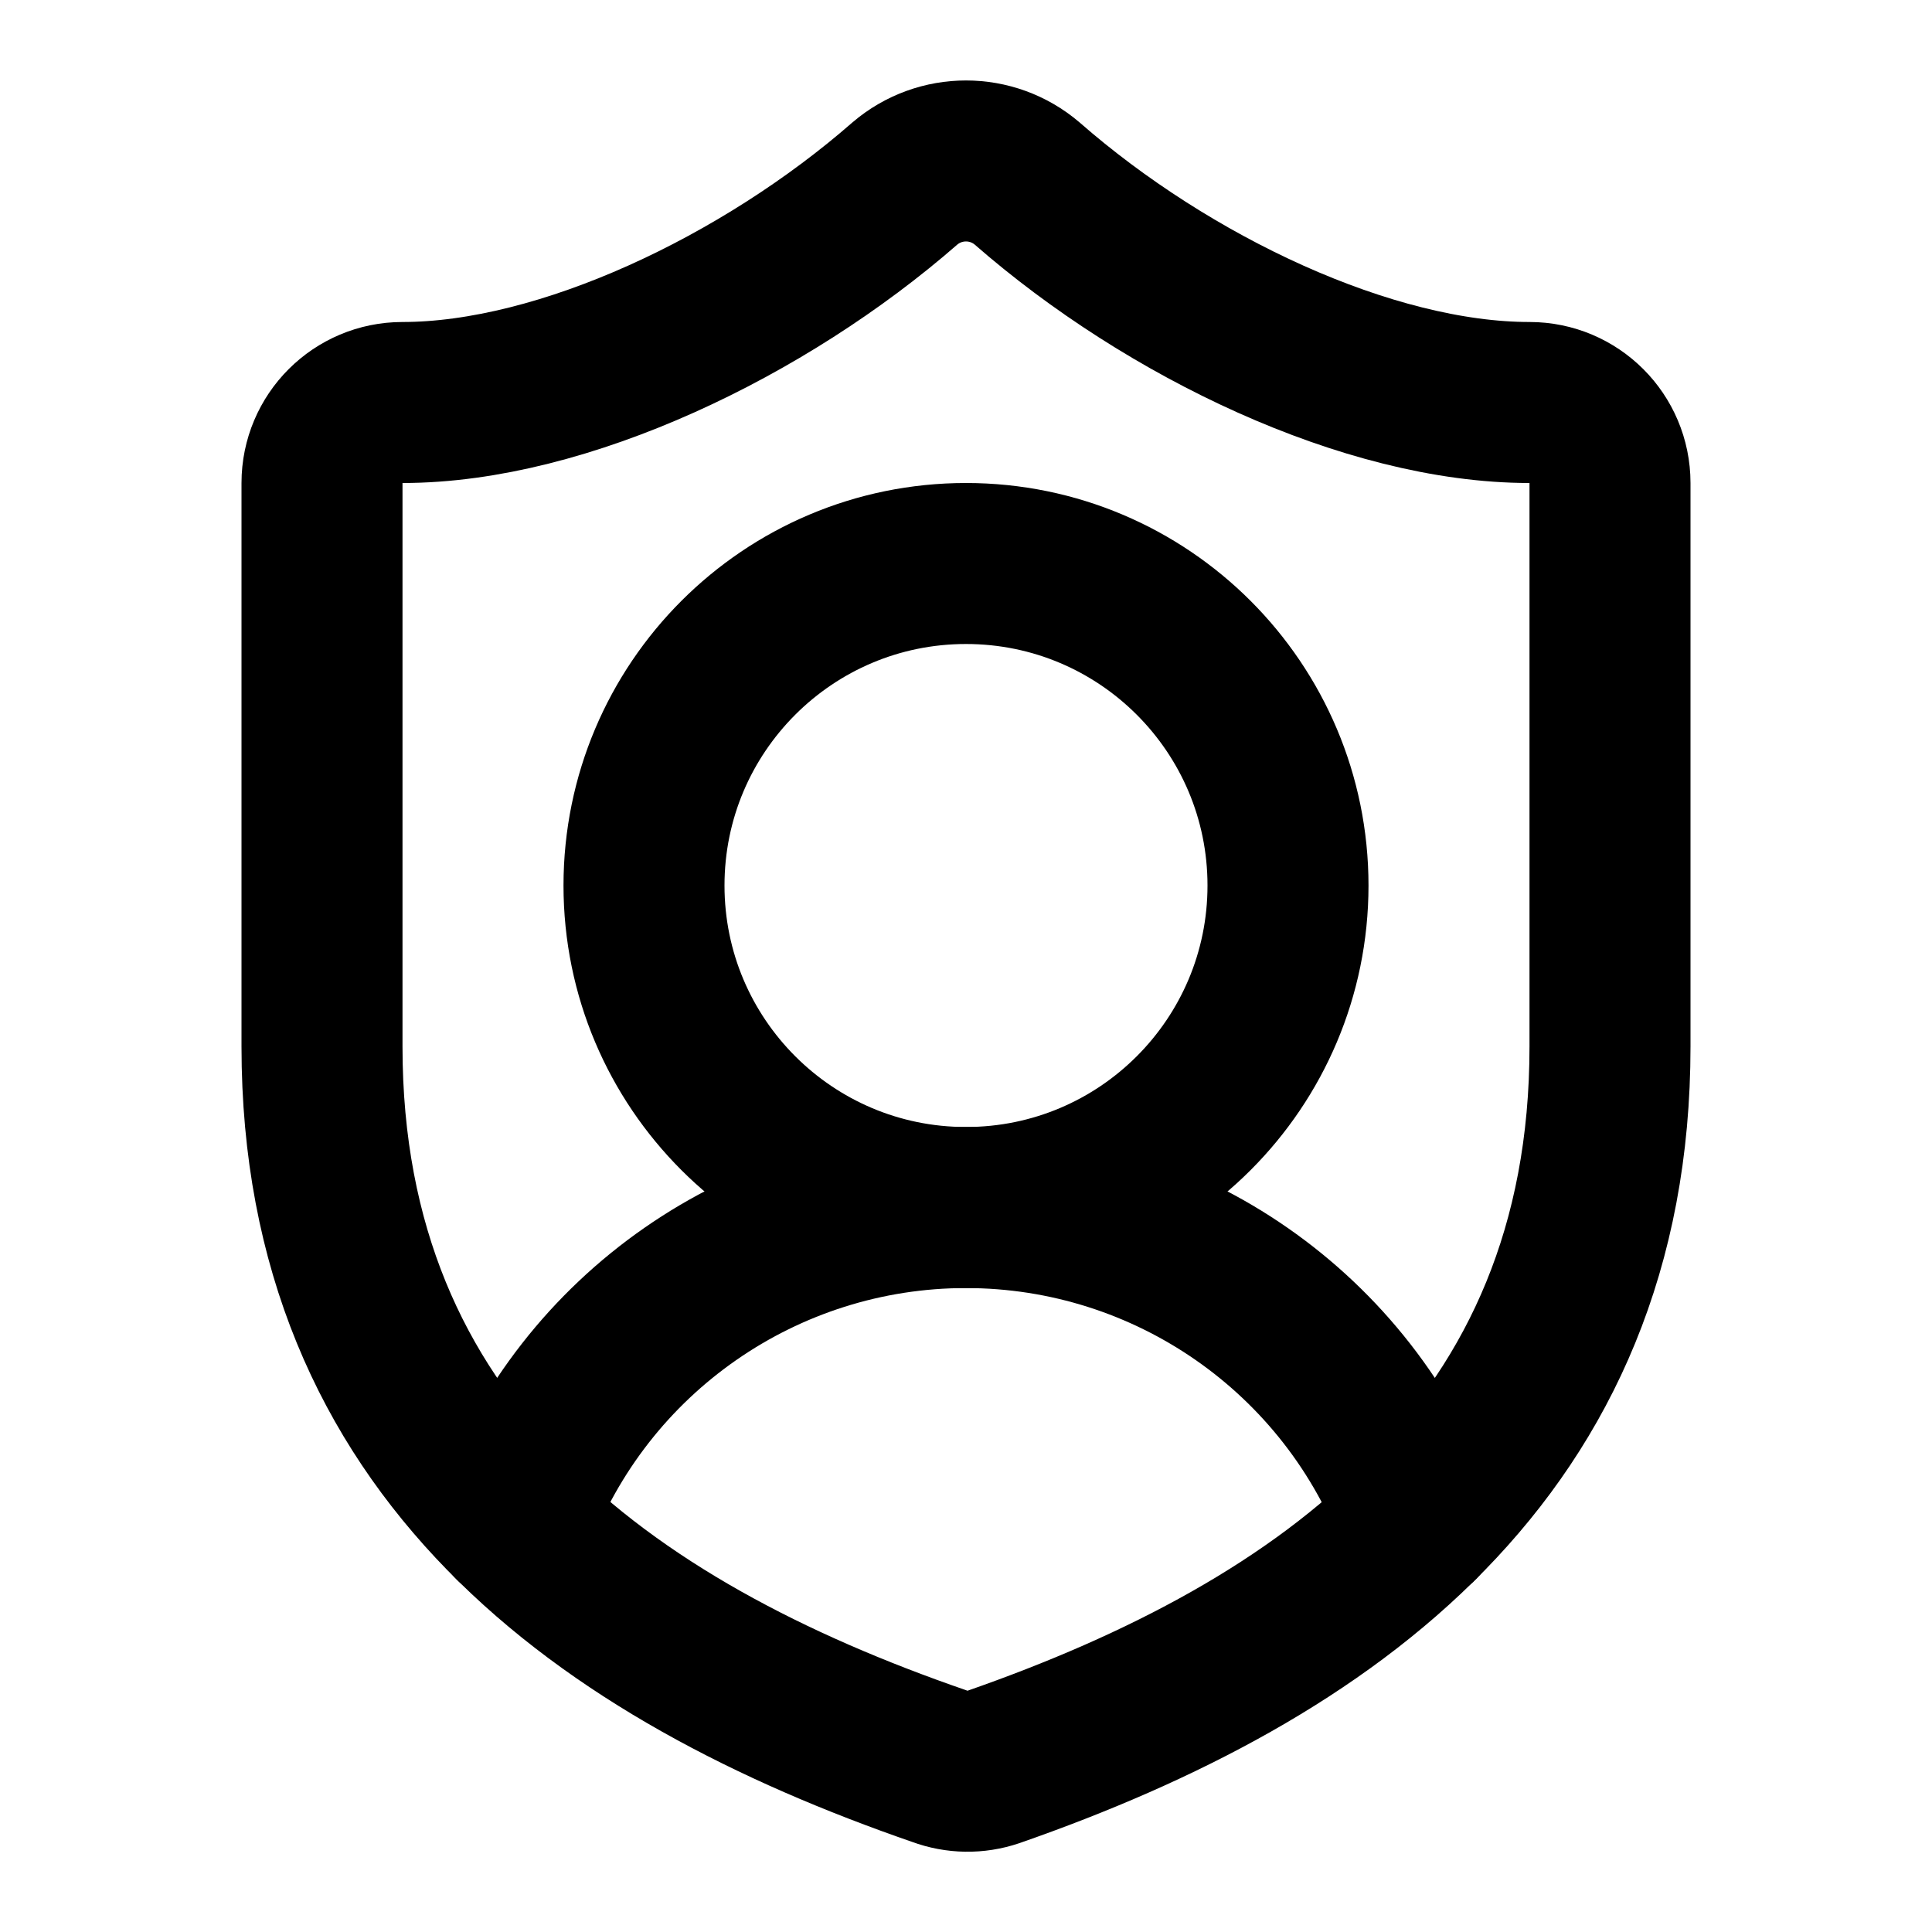
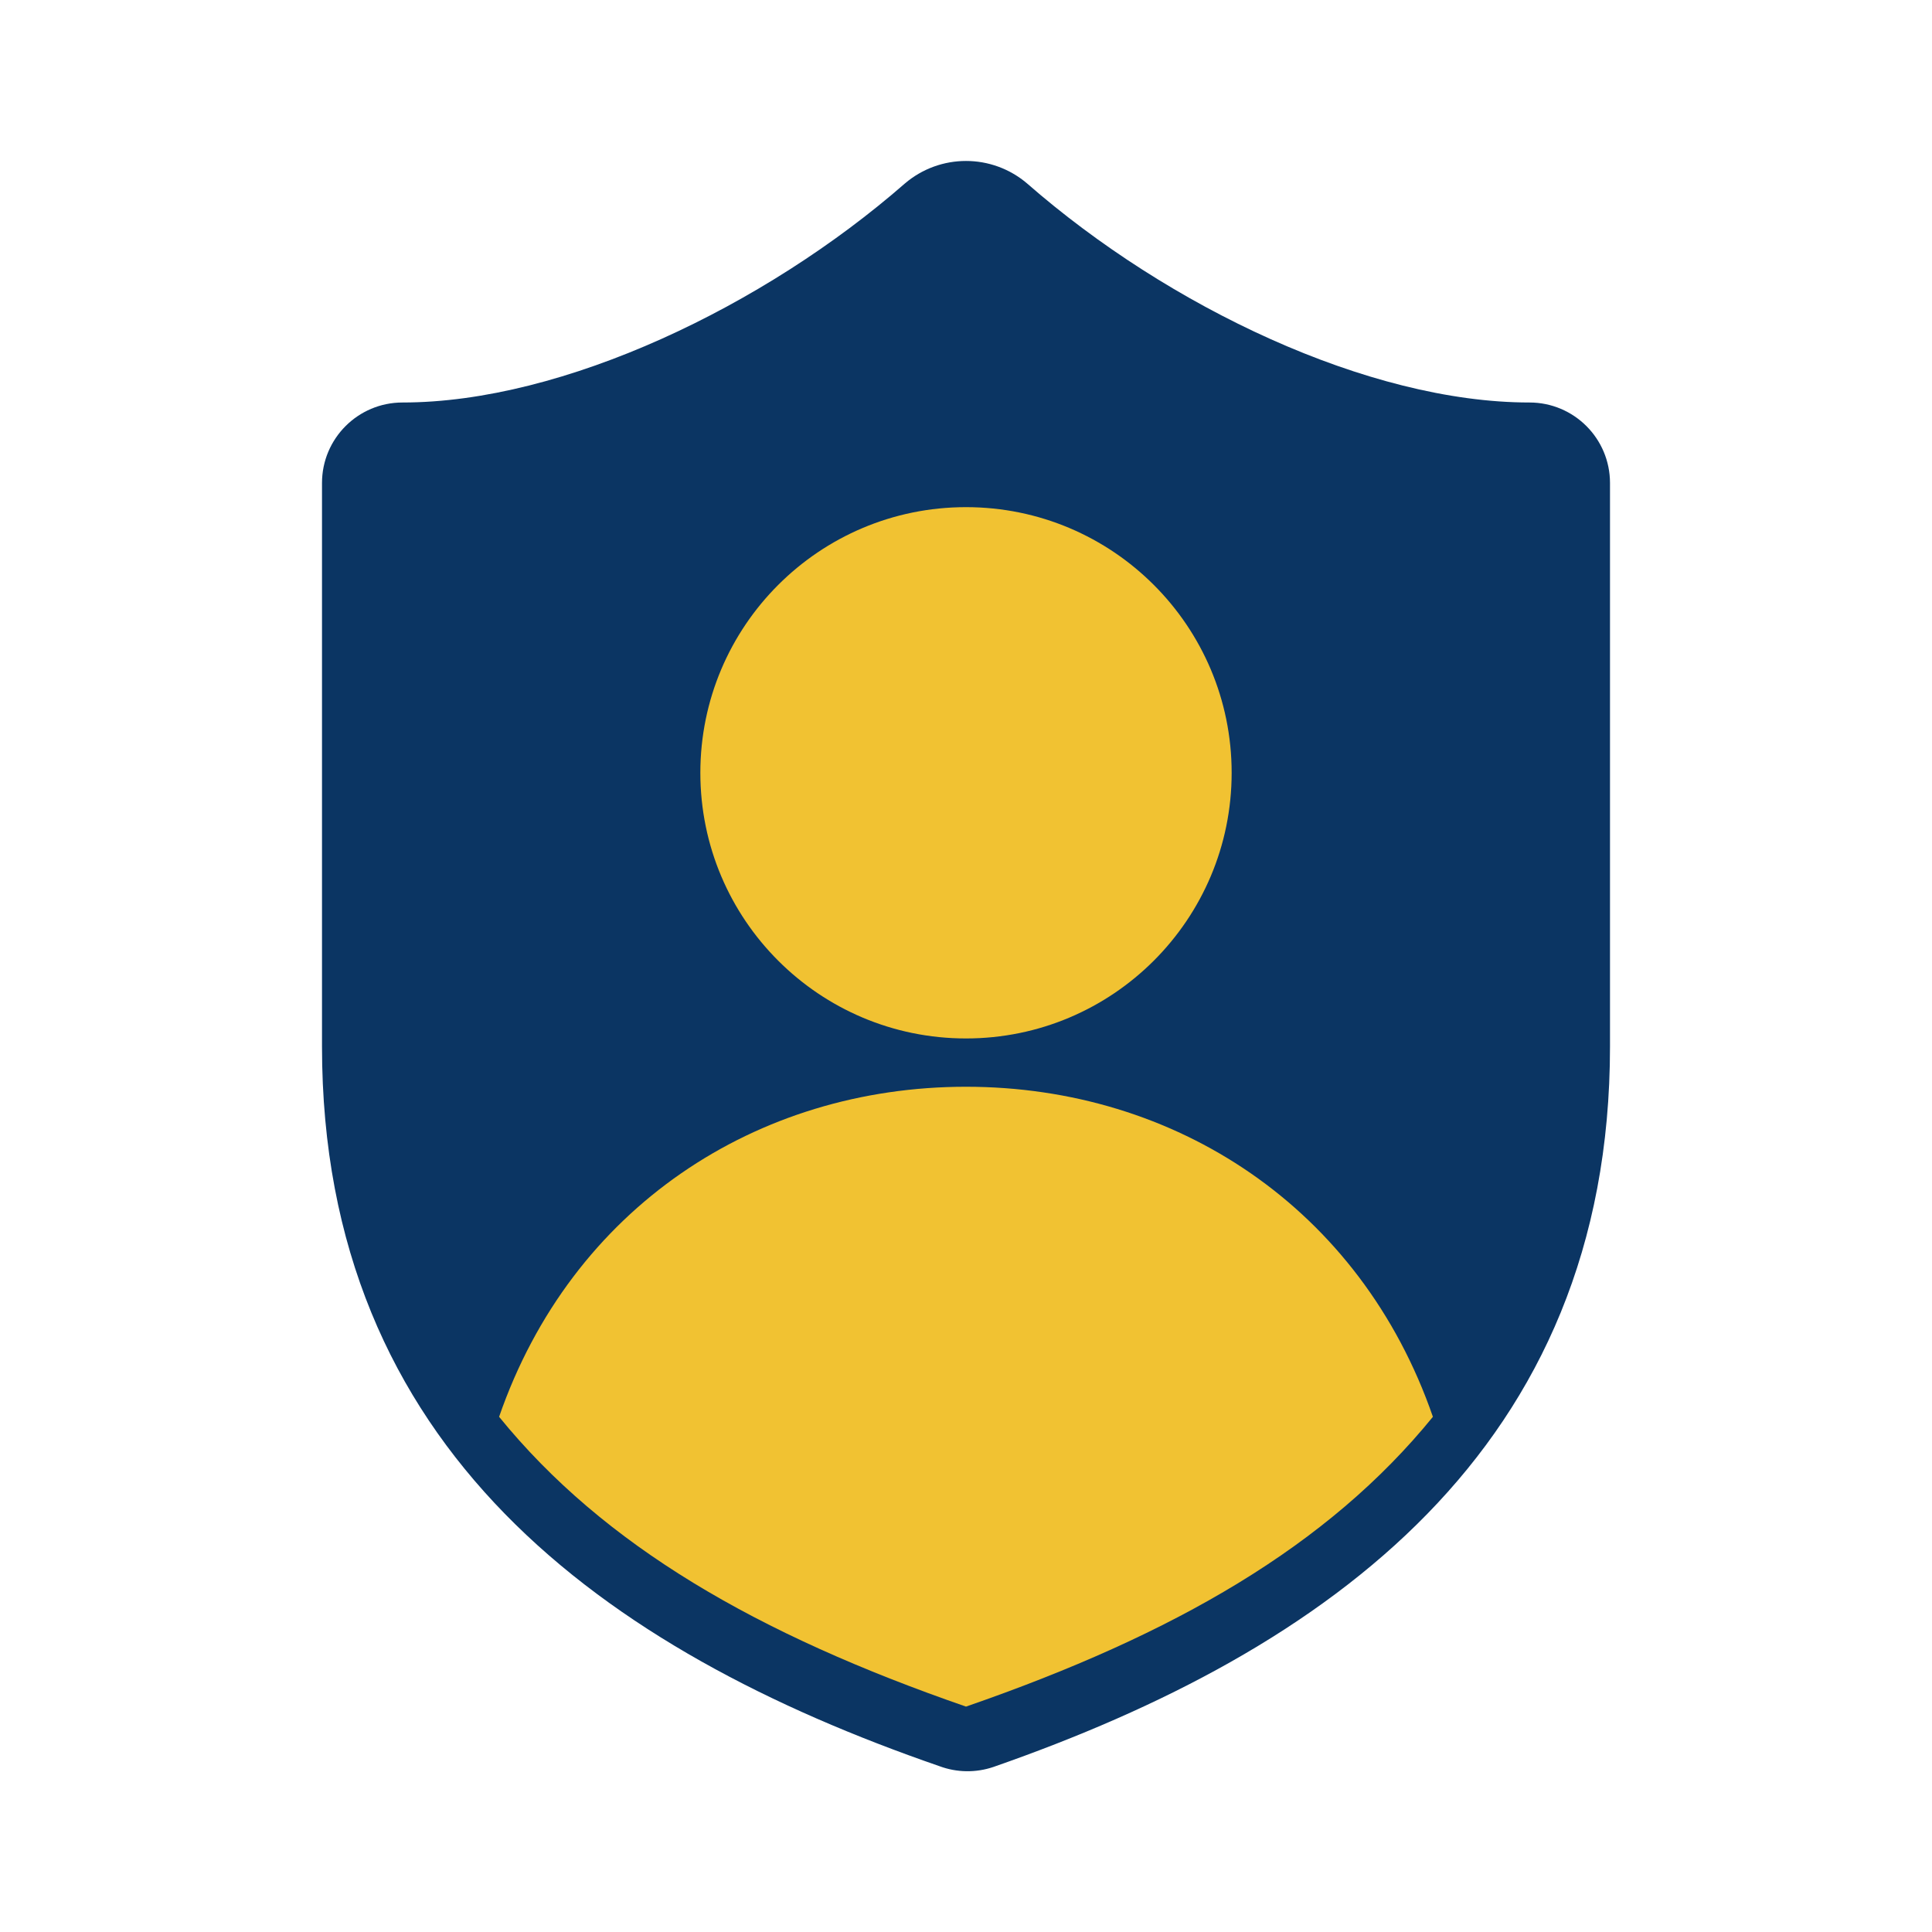
<svg xmlns="http://www.w3.org/2000/svg" viewBox="0 0 24 24">
-   <path fill="none" stroke="#000" stroke-width="2" stroke-linecap="round" stroke-linejoin="round" d="M20 13c0 5-3.5 7.5-7.66 8.95a1 1 0 0 1-.67-.01C7.5 20.5 4 18 4 13V6a1 1 0 0 1 1-1c2 0 4.5-1.2 6.24-2.72a1.17 1.17 0 0 1 1.52 0C14.51 3.81 17 5 19 5a1 1 0 0 1 1 1z" />
-   <path fill="none" stroke="#000" stroke-width="2" stroke-linecap="round" stroke-linejoin="round" d="M6.376 18.91a6 6 0 0 1 11.249.003" />
-   <circle fill="none" stroke="#000" stroke-width="2" cx="12" cy="11" r="4" />
+   <defs>
+     <clipPath id="s">
+       <path d="M20 13c0 5-3.5 7.5-7.66 8.95a1 1 0 0 1-.67-.01C7.5 20.5 4 18 4 13V6a1 1 0 0 1 1-1c2 0 4.5-1.2 6.24-2.72a1.17 1.17 0 0 1 1.52 0C14.51 3.81 17 5 19 5a1 1 0 0 1 1 1z" />
+     </clipPath>
+   </defs>
+   <path fill="#0b3563" d="M20 13c0 5-3.5 7.5-7.66 8.95a1 1 0 0 1-.67-.01C7.5 20.5 4 18 4 13V6a1 1 0 0 1 1-1c2 0 4.5-1.2 6.24-2.72a1.17 1.17 0 0 1 1.52 0C14.51 3.81 17 5 19 5a1 1 0 0 1 1 1z" />
+   <g clip-path="url(#s)" fill="#f1c232">
+     <circle cx="12" cy="9.6" r="3.3" />
+     <path d="M6.2 17.6c.9-2.6 3.2-4.1 5.8-4.1s4.9 1.5 5.8 4.1c-1.3 1.6-3.2 2.7-5.8 3.6-2.6-.9-4.5-2-5.8-3.6z" />
+   </g>
</svg>
